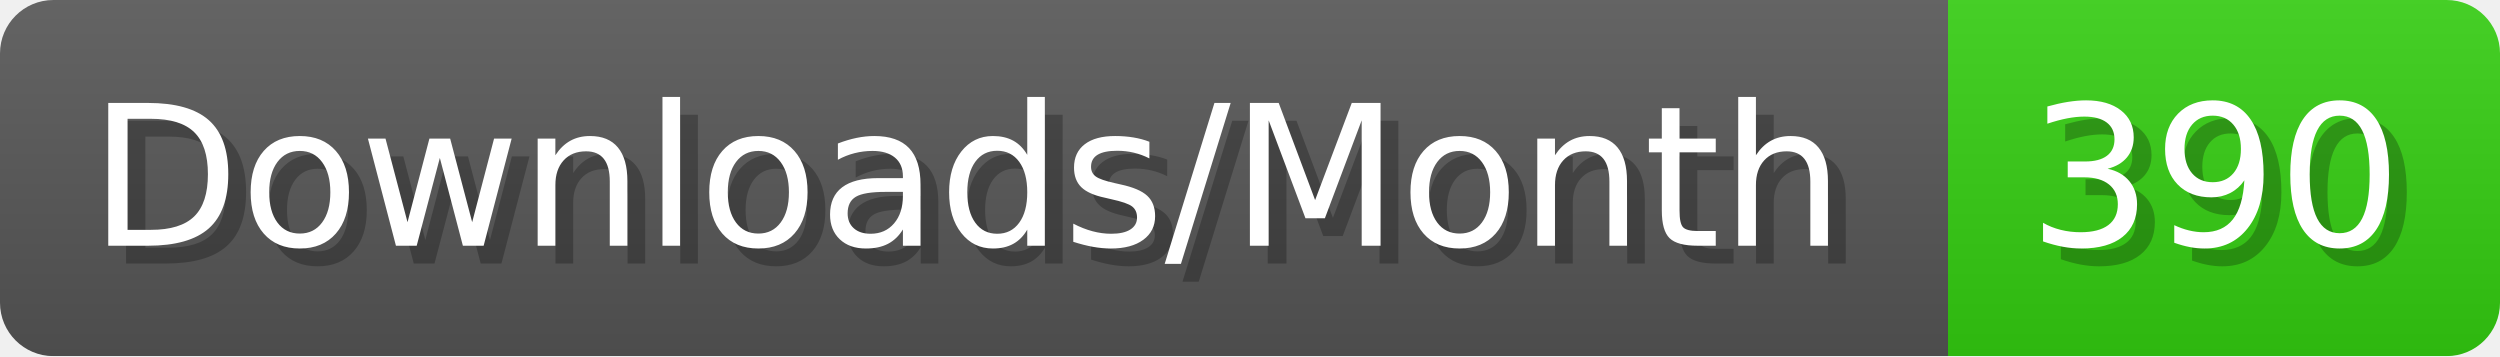
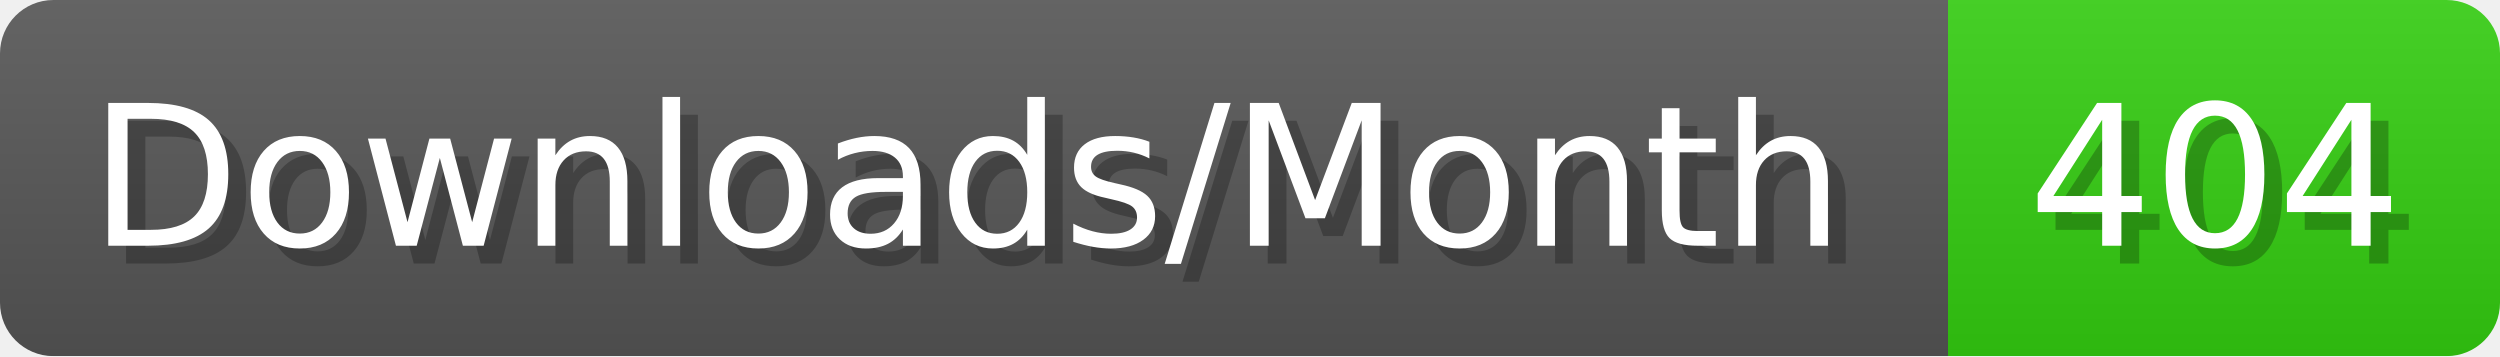
- <svg xmlns="http://www.w3.org/2000/svg" width="140.4" height="20" viewBox="0 0 1404 200" role="img" aria-label="Downloads/Month: 390">
+ <svg xmlns="http://www.w3.org/2000/svg" width="140.4" height="20" viewBox="0 0 1404 200" role="img" aria-label="Downloads/Month: 404">
  <linearGradient id="YlXUI" x2="0" y2="100%">
    <stop offset="0" stop-opacity=".1" stop-color="#EEE" />
    <stop offset="1" stop-opacity=".1" />
  </linearGradient>
  <mask id="JHhop">
    <rect width="1404" height="200" rx="30" fill="#FFF" />
  </mask>
  <g mask="url(#JHhop)">
    <rect width="1094" height="200" fill="#555" />
    <rect width="310" height="200" fill="#3C1" x="1094" />
    <rect width="1404" height="200" fill="url(#YlXUI)" />
  </g>
  <g aria-hidden="true" fill="#fff" text-anchor="start" font-family="Verdana,DejaVu Sans,sans-serif" font-size="110">
    <text x="60" y="148" textLength="994" fill="#000" opacity="0.25">Downloads/Month</text>
    <text x="50" y="138" textLength="994">Downloads/Month</text>
-     <text x="1149" y="148" textLength="210" fill="#000" opacity="0.25">390</text>
-     <text x="1139" y="138" textLength="210">390</text>
+     <text x="1149" y="148" textLength="210" fill="#000" opacity="0.25">404</text>
+     <text x="1139" y="138" textLength="210">404</text>
  </g>
</svg>
